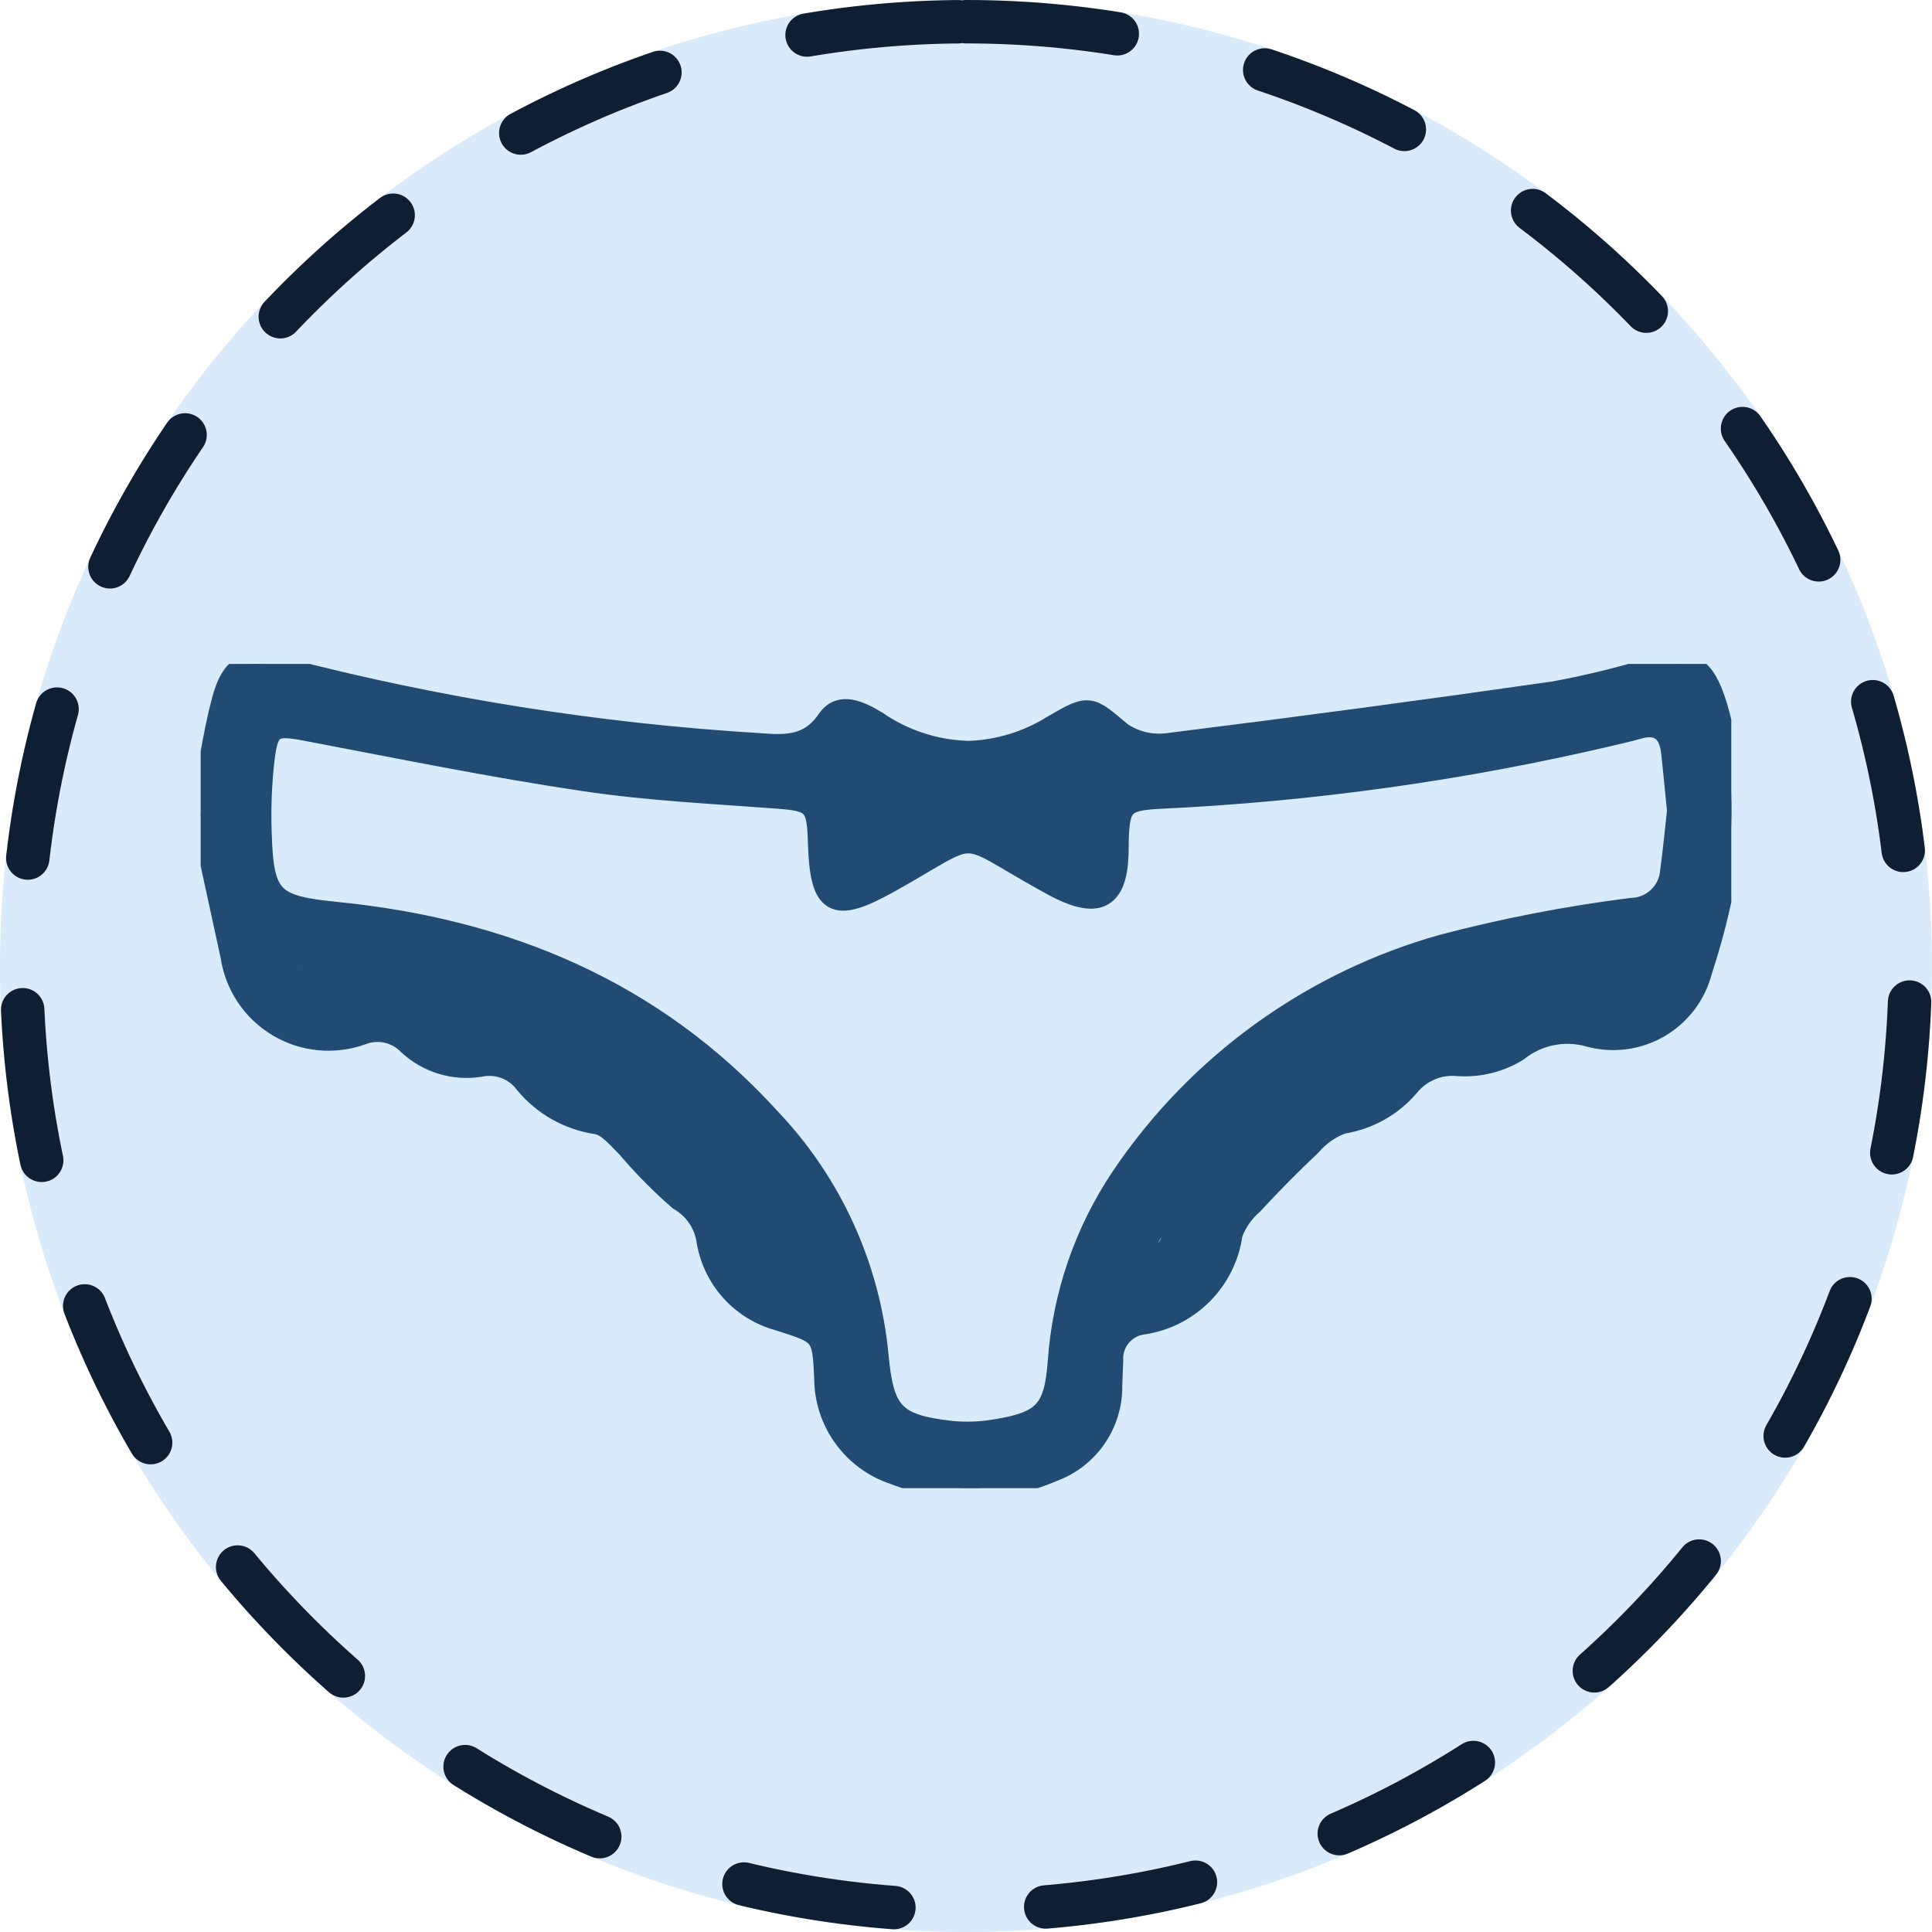
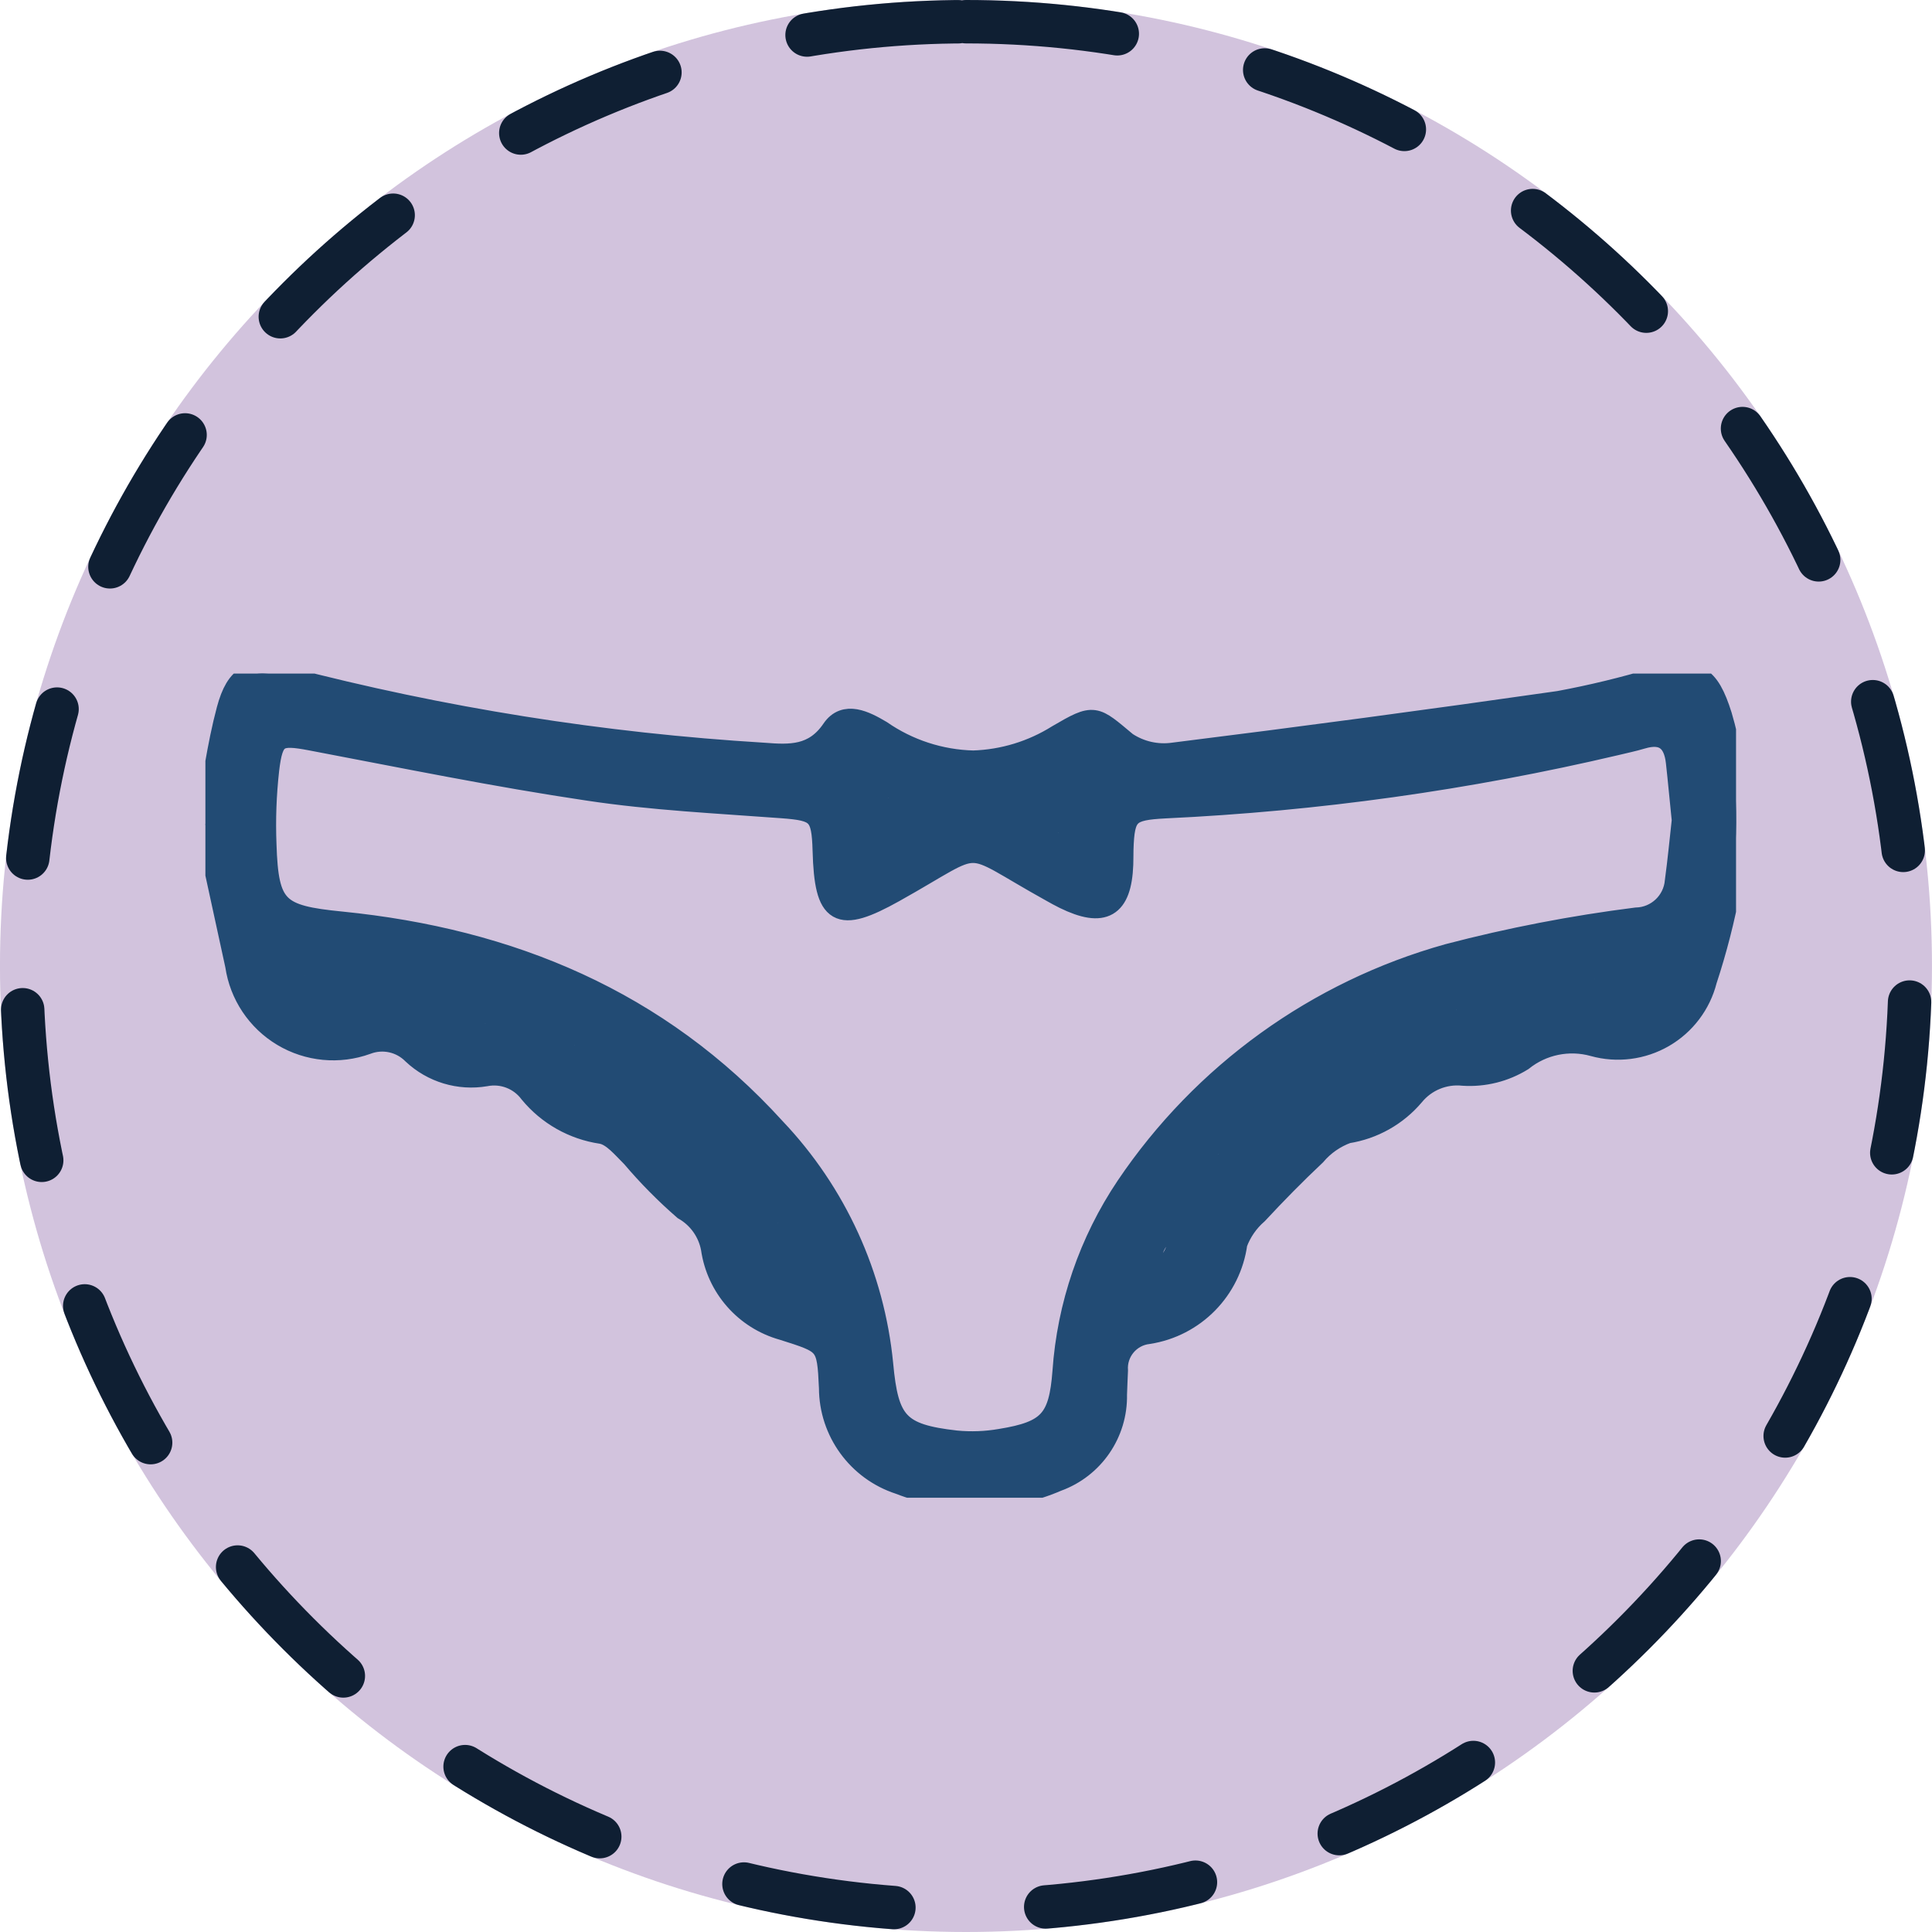
<svg xmlns="http://www.w3.org/2000/svg" width="89" height="89" viewBox="0 0 89 89">
  <defs>
    <clipPath id="clip-path">
      <rect id="Rectángulo_402345" data-name="Rectángulo 402345" width="70.511" height="37.968" fill="#224b74" stroke="#224b74" stroke-width="1" />
    </clipPath>
  </defs>
-   <g id="Grupo_1102071" data-name="Grupo 1102071" transform="translate(-1176.051 -1075)">
-     <g id="Grupo_1098742" data-name="Grupo 1098742" transform="translate(-27.27 686.258)">
-       <rect id="Rectángulo_400898" data-name="Rectángulo 400898" width="89" height="89" rx="44.5" transform="translate(1203.32 388.742)" fill="#d9eafa" opacity="0.999" />
+   <g id="Grupo_1108134" data-name="Grupo 1108134" transform="translate(-754.052 -1917.615)">
+     <g id="Grupo_1098742" data-name="Grupo 1098742" transform="translate(-449.269 1528.873)">
+       <rect id="Rectángulo_400898" data-name="Rectángulo 400898" width="89" height="89" rx="44.5" transform="translate(1203.32 388.742)" fill="#d2c3dd" />
      <g id="Rectángulo_400907" data-name="Rectángulo 400907" transform="translate(1203.32 388.742)" fill="none" stroke="#0f1f33" stroke-linecap="round" stroke-width="2" stroke-dasharray="7">
        <rect width="89" height="89" rx="44.5" stroke="none" />
        <rect x="1" y="1" width="87" height="87" rx="43.5" fill="none" />
      </g>
    </g>
-     <g id="Grupo_1101942" data-name="Grupo 1101942" transform="translate(1185.295 1105.585)">
+     <g id="Grupo_1101942" data-name="Grupo 1101942" transform="translate(763.514 1948.643)">
      <g id="Grupo_1101941" data-name="Grupo 1101941" clip-path="url(#clip-path)">
        <path id="Trazado_892540" data-name="Trazado 892540" d="M0,6.957C.35,5.074.566,3.338,1.015,1.665,1.444.067,2.127-.261,3.69.176a114.637,114.637,0,0,0,22.04,3.51c1.205.095,2.312.143,3.156-1.1.573-.847,1.5-.365,2.236.07a7.8,7.8,0,0,0,4.251,1.388,7.8,7.8,0,0,0,3.891-1.187c1.718-1.006,1.672-.905,3.162.334a3.129,3.129,0,0,0,2.171.489Q53.489,2.572,62.36,1.3A42.073,42.073,0,0,0,66.783.229c1.879-.483,2.451-.173,3.044,1.711a16.959,16.959,0,0,1,.4,7.92,32.828,32.828,0,0,1-1.094,4.271,4.191,4.191,0,0,1-5.185,3.005,3.671,3.671,0,0,0-3.288.675,4.607,4.607,0,0,1-2.719.678,2.6,2.6,0,0,0-2.285.937A5.011,5.011,0,0,1,52.6,21.144a3.5,3.5,0,0,0-1.478,1.029c-.92.865-1.807,1.768-2.667,2.694a3.384,3.384,0,0,0-.955,1.378,4.848,4.848,0,0,1-4.063,4.143A1.62,1.62,0,0,0,42,32.116c-.014.368-.034.735-.045,1.1a4.123,4.123,0,0,1-2.717,3.962,9.577,9.577,0,0,1-7.274.131,4.638,4.638,0,0,1-3.2-4.4c-.095-2.079-.139-2.056-2.163-2.7a4.534,4.534,0,0,1-3.275-3.732,2.635,2.635,0,0,0-1.28-1.8,22.359,22.359,0,0,1-2.382-2.412c-.431-.424-.9-1.013-1.422-1.1a5.248,5.248,0,0,1-3.284-1.856,2.064,2.064,0,0,0-2.06-.792A3.913,3.913,0,0,1,9.566,17.51a1.994,1.994,0,0,0-2.135-.463,4.524,4.524,0,0,1-6.02-3.6C.937,11.255.459,9.066,0,6.957m68.05-.2c-.1-.949-.176-1.818-.273-2.684-.11-.977-.606-1.4-1.605-1.1-.4.12-.8.2-1.206.3a114.146,114.146,0,0,1-20.751,2.9c-1.687.088-1.911.278-1.961,1.932-.007.23,0,.46-.01.69-.076,1.973-.871,2.434-2.676,1.549-.206-.1-.407-.215-.608-.327-4.3-2.385-2.89-2.4-7.237.028-2.574,1.438-3.17,1.1-3.252-1.886-.047-1.7-.26-1.87-1.907-1.993-2.981-.222-5.979-.363-8.929-.808C13.362,4.724,9.122,3.856,4.874,3.049,3.355,2.761,3.086,2.86,2.9,4.429a22.773,22.773,0,0,0-.125,3.441c.093,2.939.531,3.3,3.488,3.592,7.781.78,14.61,3.606,19.965,9.5a18.343,18.343,0,0,1,4.957,10.854c.247,2.688.735,3.253,3.392,3.553a7.661,7.661,0,0,0,2.055-.077c2.232-.36,2.719-.916,2.888-3.134a17.425,17.425,0,0,1,2.921-8.522A26.453,26.453,0,0,1,57.254,12.95a67.71,67.71,0,0,1,8.653-1.672A1.87,1.87,0,0,0,67.73,9.565c.13-.954.22-1.914.32-2.806M22.08,20.341c.047,1.69.45,2.065,1.987,1.86l-1.987-1.86m24.58,1.8.2.279c1.361-.04,1.751-.414,1.752-2.059l-1.955,1.78M26.363,25.3l-.335.147c-.289,1.323.068,1.9,1.522,2.121L26.363,25.3m18.259-.088c-.755.785-1.3,1.375-1,2.425a1.7,1.7,0,0,0,1-2.425M17,17.129l-.182.373a1.46,1.46,0,0,0,1.964.942l.166-.341L17,17.129m36.872.393-.222-.4-1.886,1.023.185.345a1.5,1.5,0,0,0,1.923-.966m-40.978-1.4.2-.664-2.116-.583-.17.56,2.085.687m44.729-.645.122.414a1.36,1.36,0,0,0,1.968-1.029l-2.091.615M4.583,13.9a1.494,1.494,0,0,0,2.1.627q.014-.254.03-.509L4.583,13.9m59.405.149.041.436a1.391,1.391,0,0,0,2.094-.611l-2.136.176M31.468,5.725c-.208.384-.463.645-.438.874.024.211.35.388.543.58l.683-.724-.787-.73m7.82,1.611.5-.34L39.246,5.94l-.766.47.808.926" transform="translate(0 0)" fill="#224b74" stroke="#224b74" stroke-width="1" />
      </g>
    </g>
  </g>
</svg>
